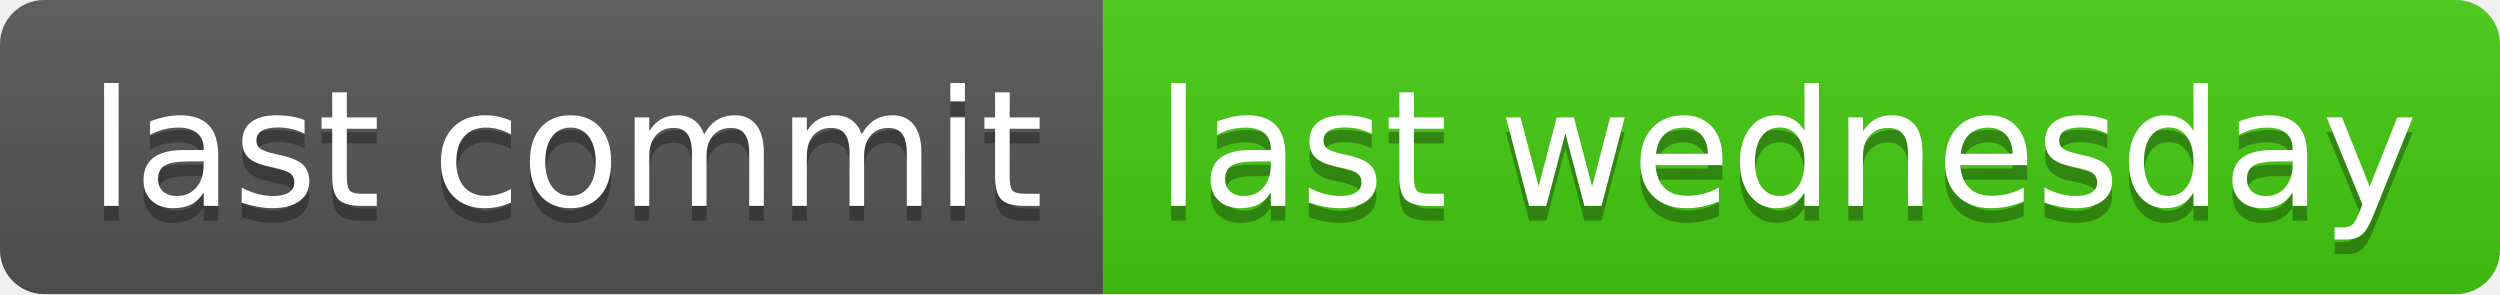
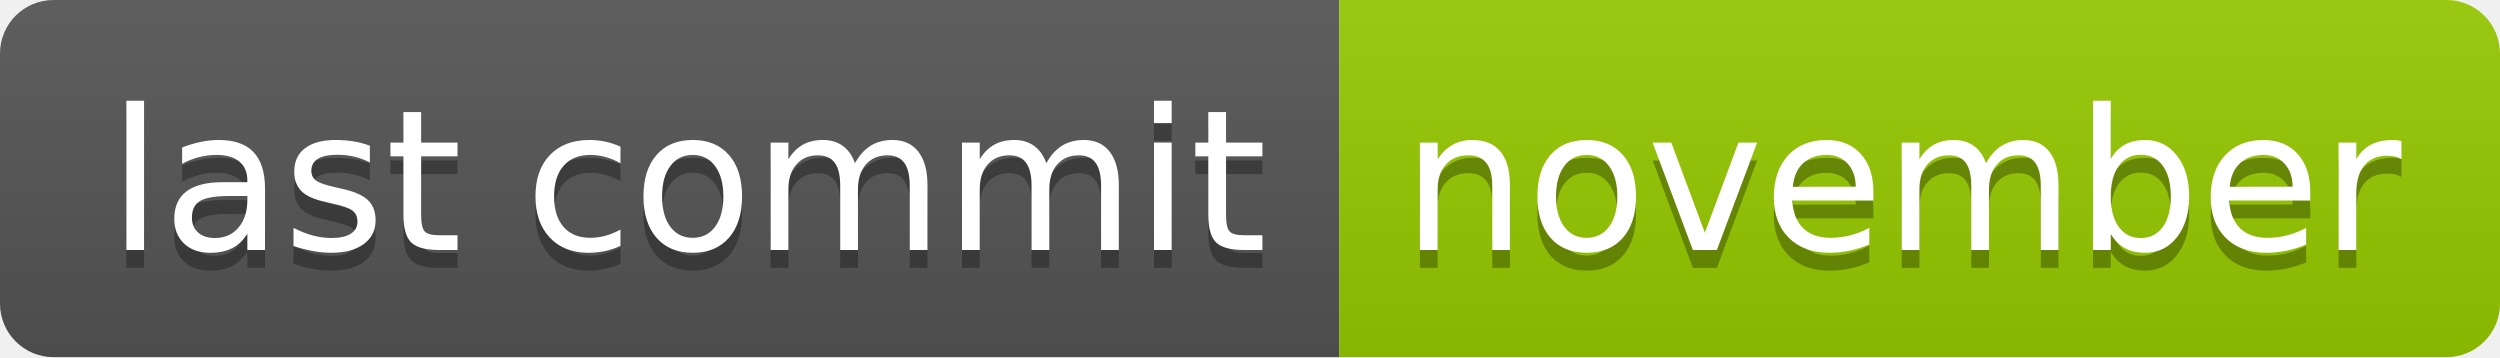
- <svg xmlns="http://www.w3.org/2000/svg" width="170" height="20">
+ <svg xmlns="http://www.w3.org/2000/svg" width="140" height="20">
  <linearGradient id="b" x2="0" y2="100%">
    <stop offset="0" stop-color="#bbb" stop-opacity=".1" />
    <stop offset="1" stop-opacity=".1" />
  </linearGradient>
  <clipPath id="a">
-     <rect width="170" height="20" rx="3" fill="#fff" />
+     <rect width="140" height="20" rx="3" fill="#fff" />
  </clipPath>
  <g clip-path="url(#a)">
    <path fill="#555" d="M0 0h75v20H0z" />
-     <path fill="#4c1" d="M75 0h95v20H75z" />
-     <path fill="url(#b)" d="M0 0h170v20H0z" />
+     <path fill="#97CA00" d="M75 0h65v20H75z" />
+     <path fill="url(#b)" d="M0 0h140v20H0z" />
  </g>
  <g fill="#fff" text-anchor="middle" font-family="DejaVu Sans,Verdana,Geneva,sans-serif" font-size="110">
    <text x="385" y="150" fill="#010101" fill-opacity=".3" transform="scale(.1)" textLength="650">last commit</text>
    <text x="385" y="140" transform="scale(.1)" textLength="650">last commit</text>
-     <text x="1215" y="150" fill="#010101" fill-opacity=".3" transform="scale(.1)" textLength="850">last wednesday</text>
-     <text x="1215" y="140" transform="scale(.1)" textLength="850">last wednesday</text>
+     <text x="1065" y="150" fill="#010101" fill-opacity=".3" transform="scale(.1)" textLength="550">november</text>
+     <text x="1065" y="140" transform="scale(.1)" textLength="550">november</text>
  </g>
</svg>
